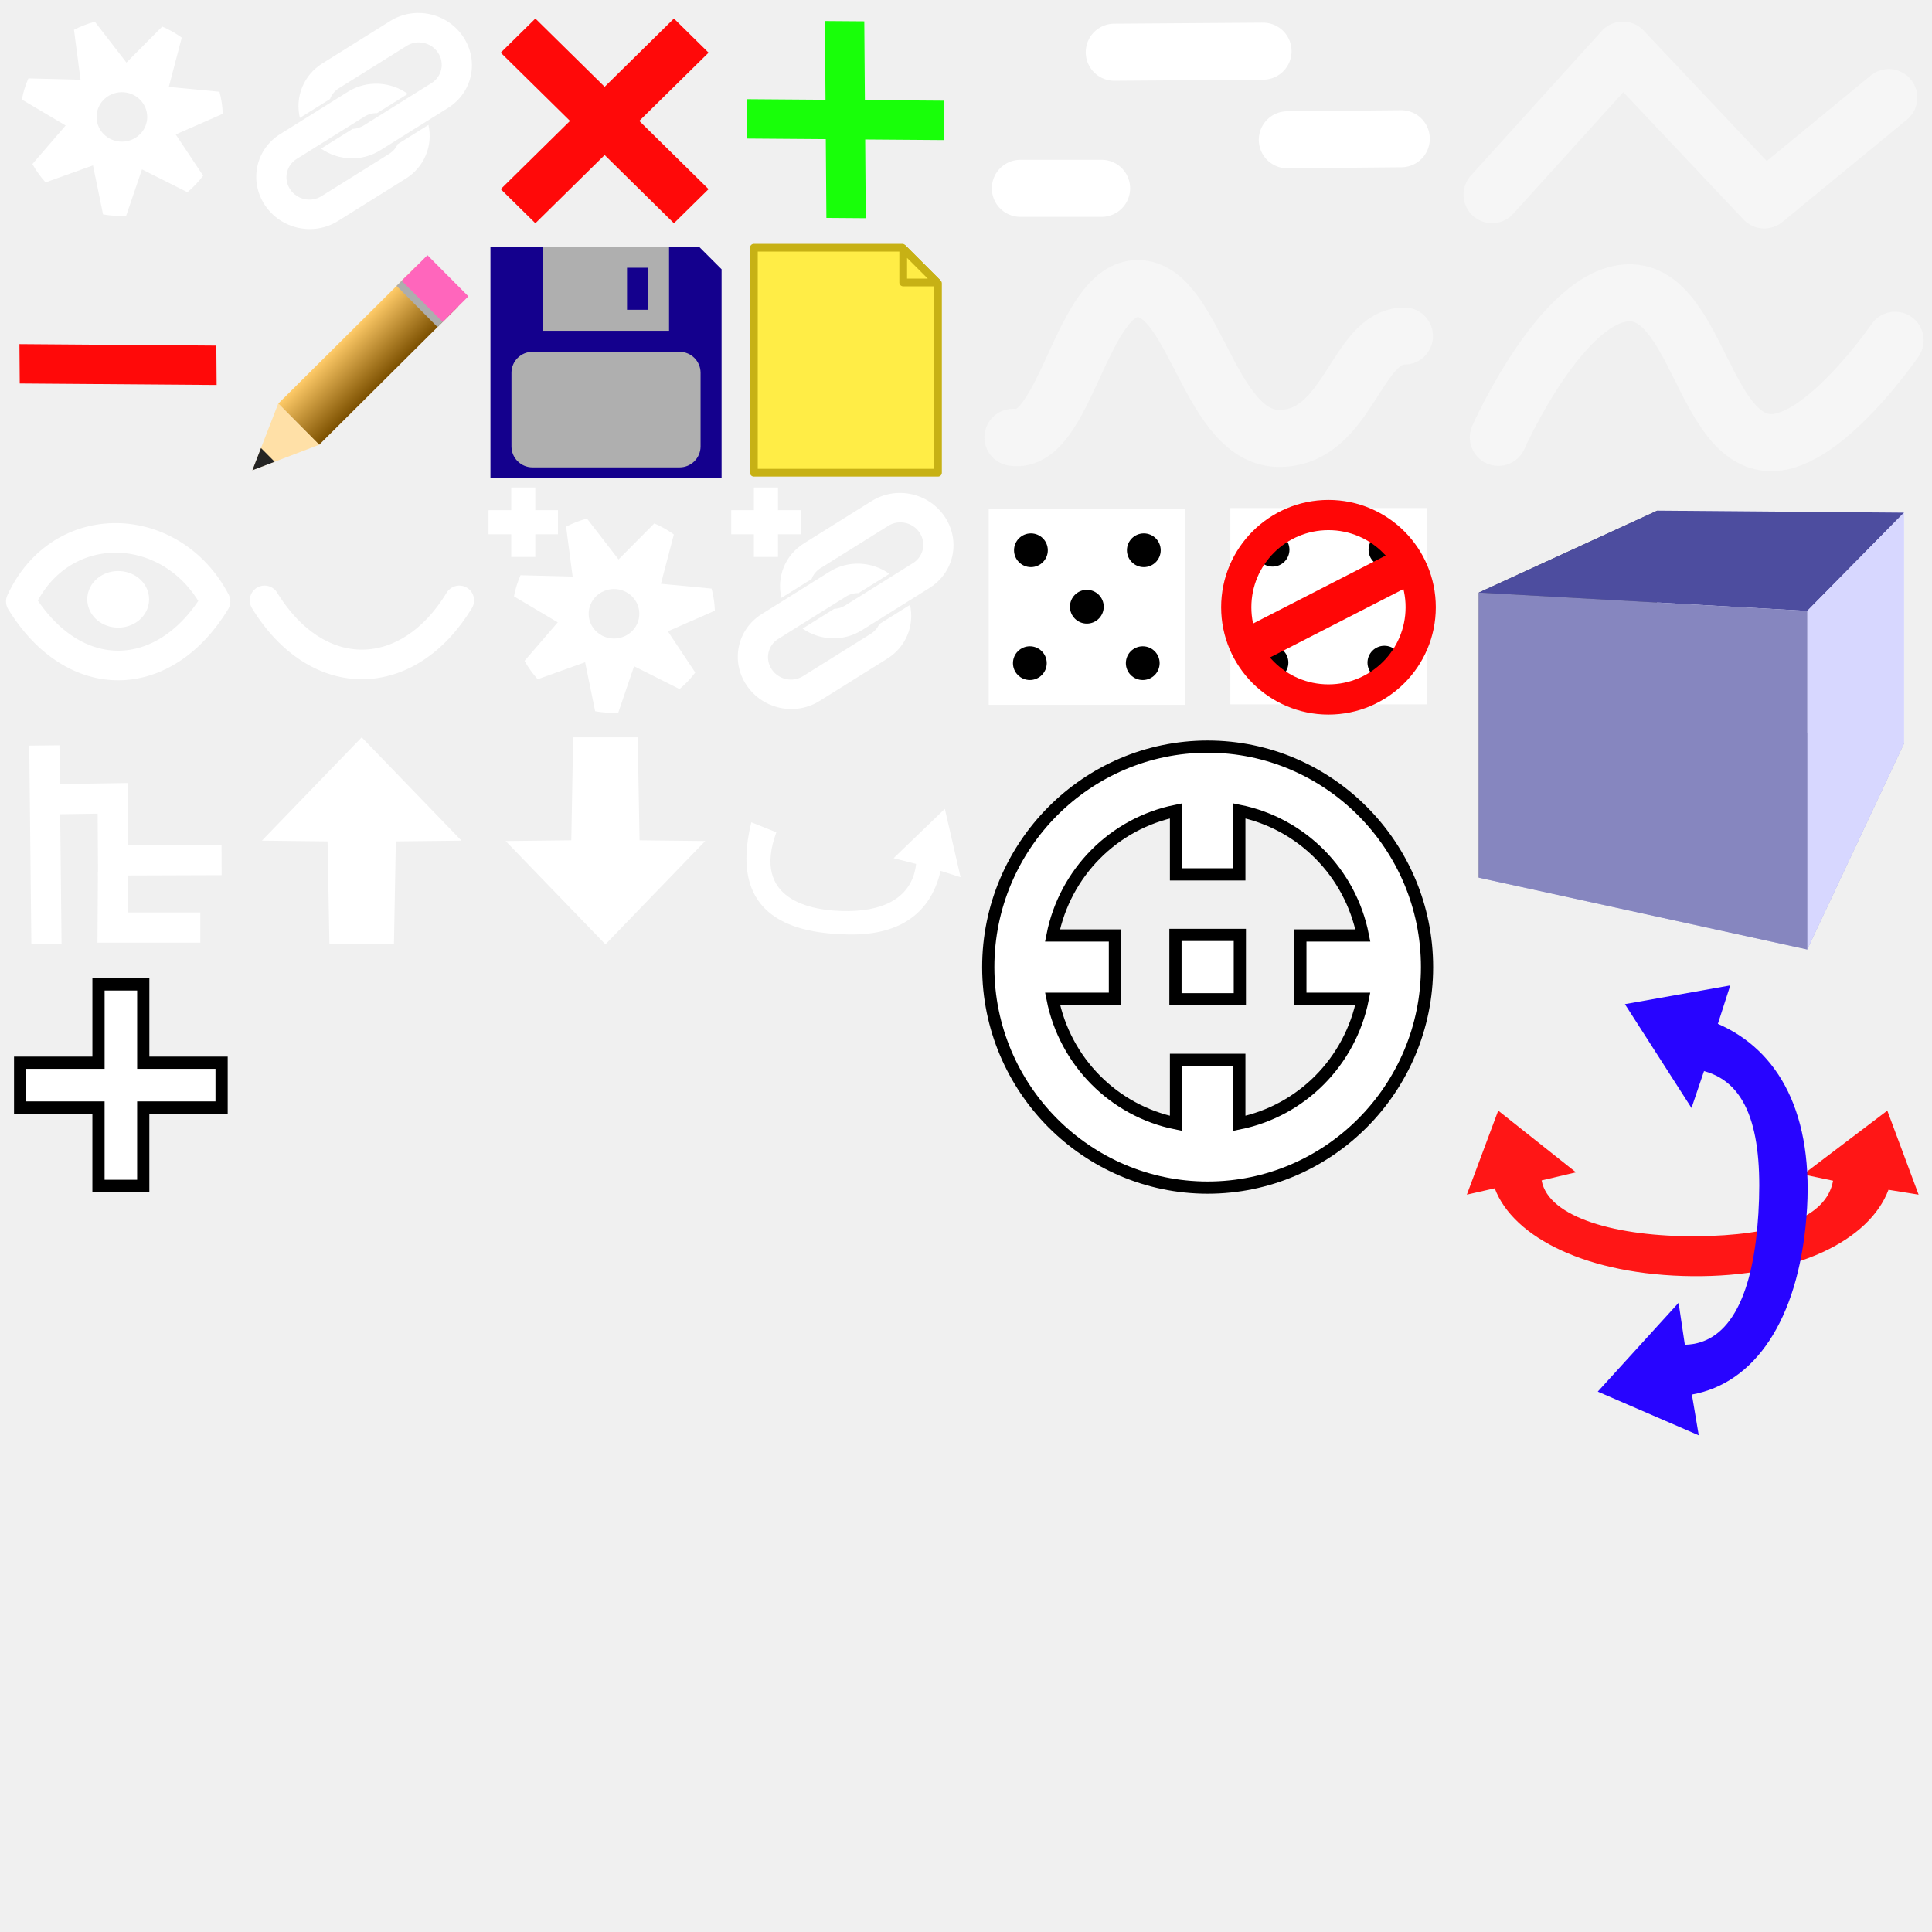
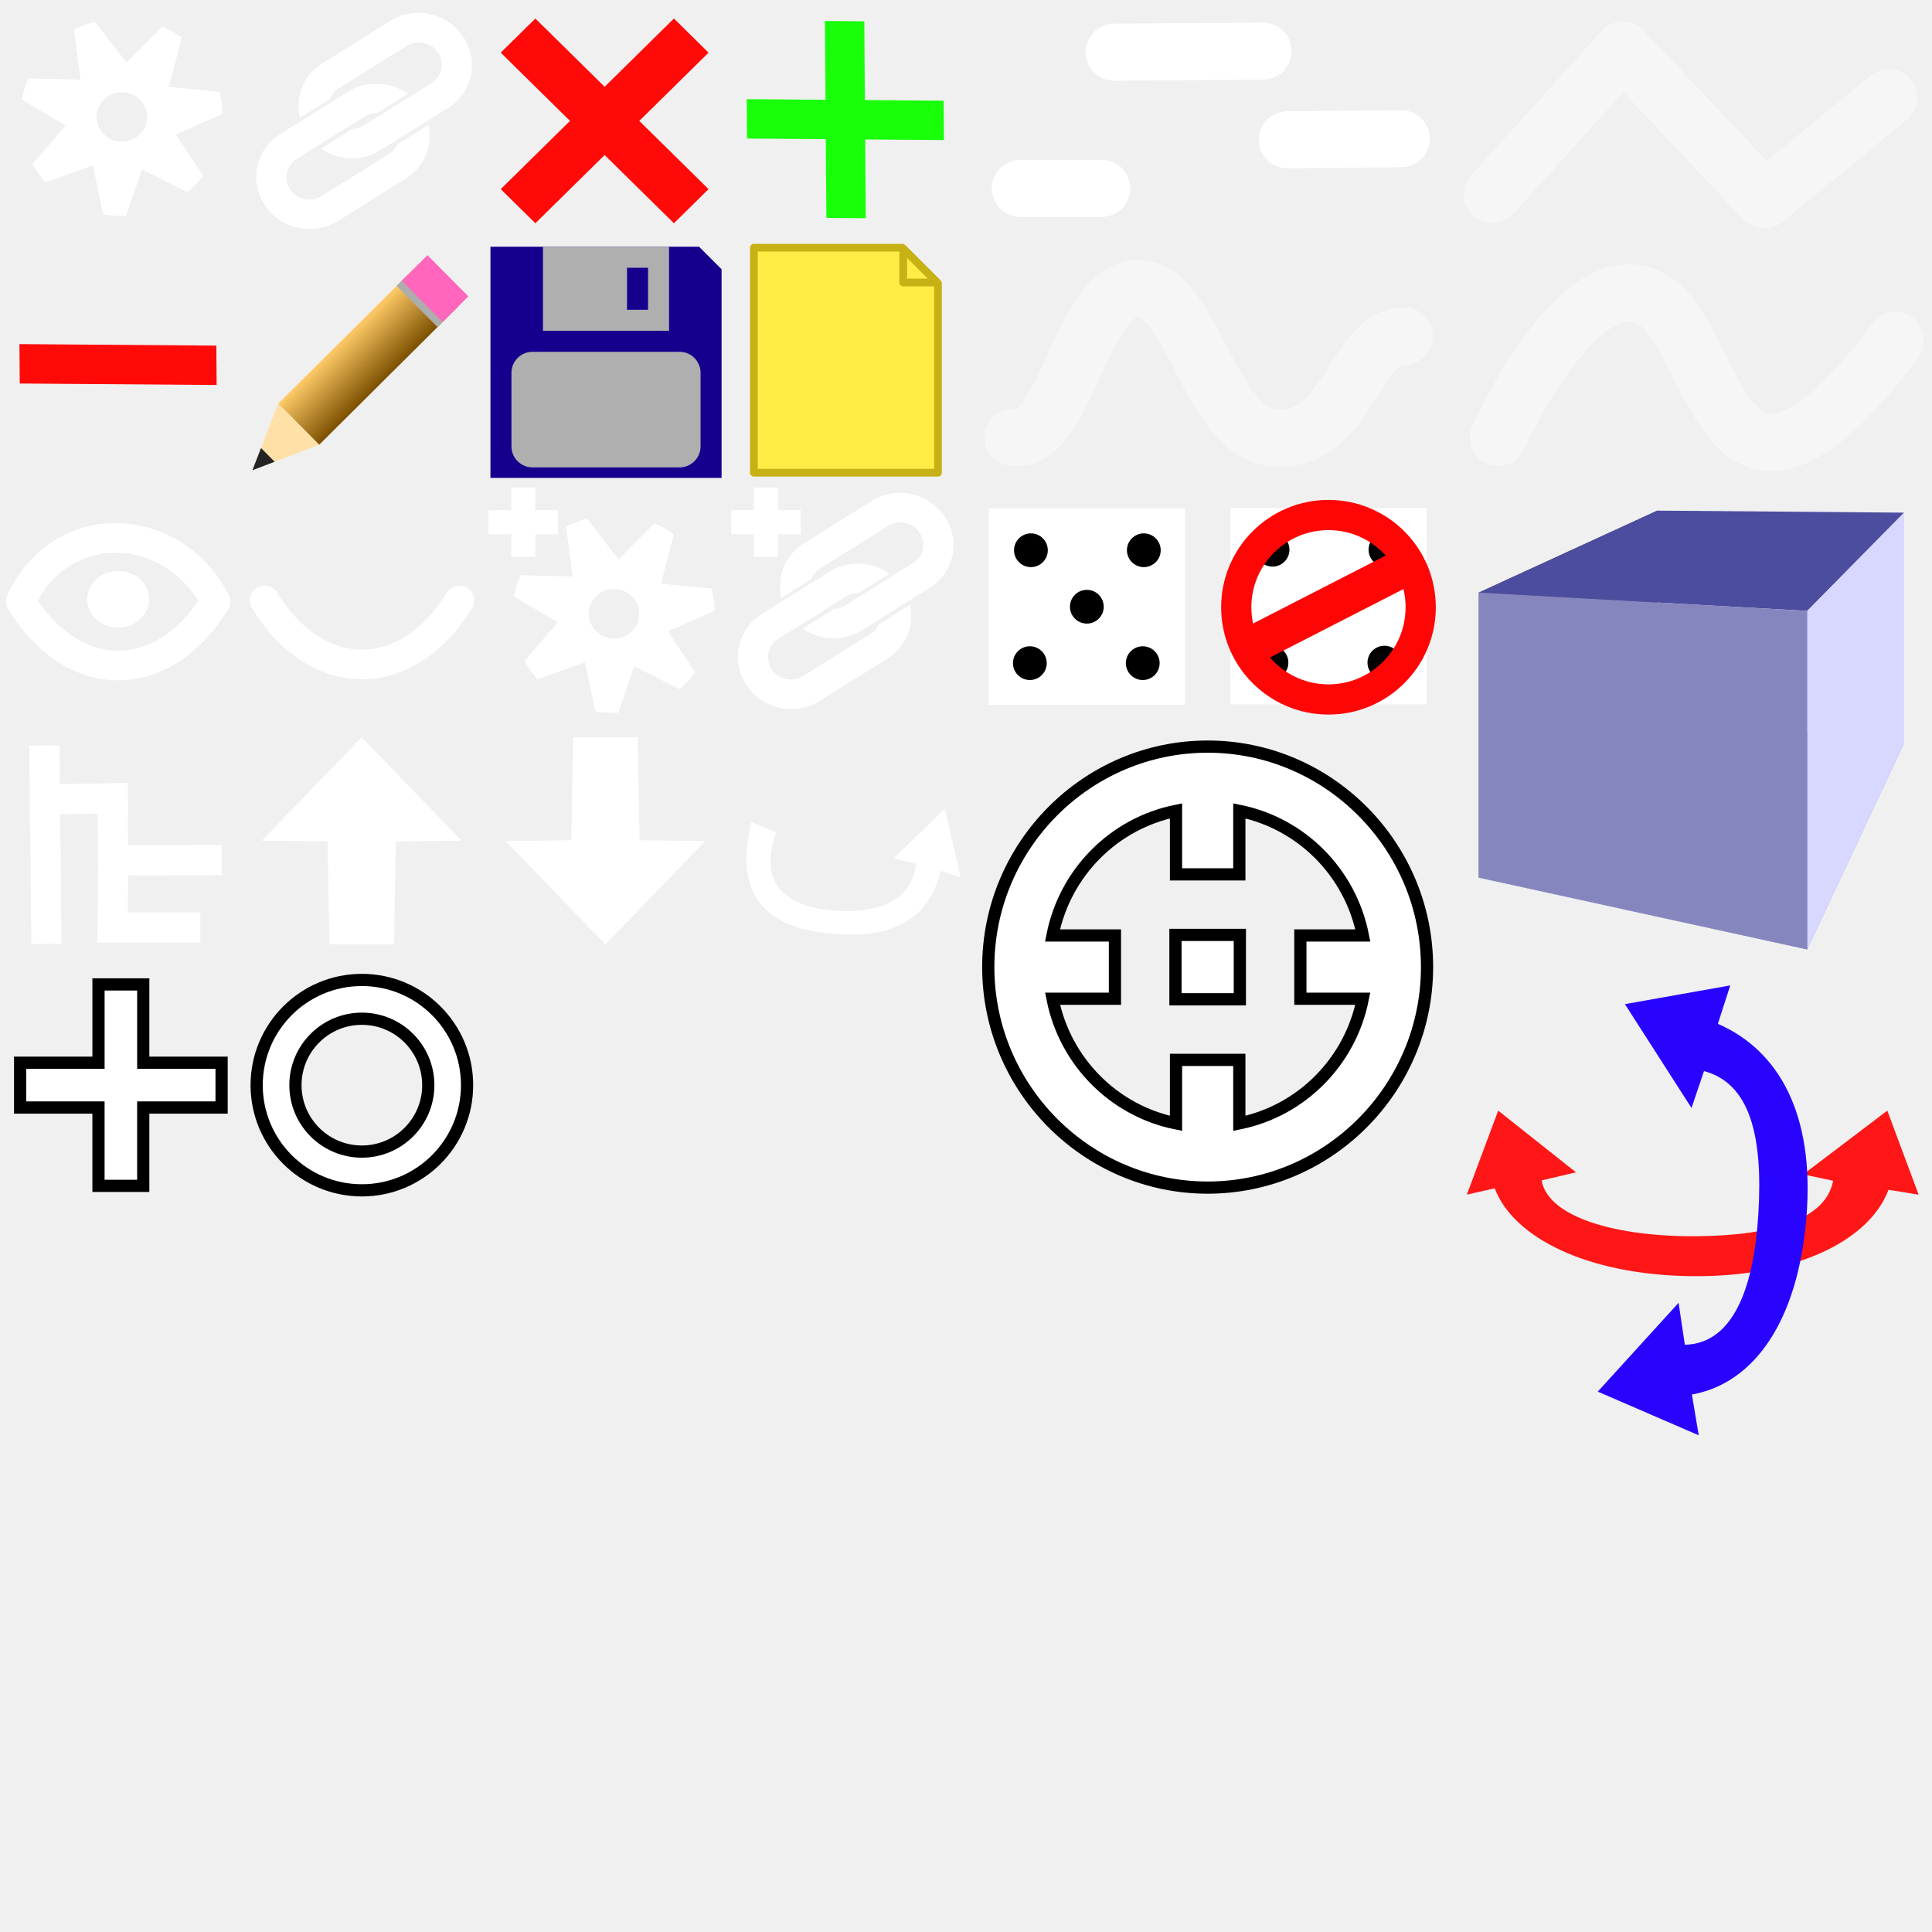
<svg xmlns="http://www.w3.org/2000/svg" xmlns:xlink="http://www.w3.org/1999/xlink" width="128" height="128" viewBox="0 0 128 128" version="1.1" id="svg8">
  <defs id="defs2">
    <linearGradient id="linearGradient836">
      <stop style="stop-color:#7c5000;stop-opacity:1" offset="0" id="stop832" />
      <stop style="stop-color:#ffcb68;stop-opacity:1" offset="1" id="stop834" />
    </linearGradient>
    <linearGradient xlink:href="#linearGradient836" id="linearGradient840" gradientUnits="userSpaceOnUse" x1="25.135" y1="58.875" x2="25.135" y2="48.292" />
  </defs>
  <g id="layer1" transform="translate(0,-216.0667)">
    <g id="g4582" transform="matrix(0.6164882,0.1362384,-0.1355381,0.6196732,31.9957,236.2375)">
      <path id="path4540" d="m 52.11,11.25 c -2.182,-2.093 -5.682,-2.08 -7.847,0.031 l -5.999,5.849 c -1.694,1.651 -2.053,4.082 -1.085,6.064 l 2.669,-2.602 c 0.068,-0.475 0.289,-0.935 0.667,-1.303 l 5.999,-5.849 c 0.928,-0.904 2.428,-0.91 3.363,-0.013 0.935,0.897 0.941,2.348 0.014,3.252 l -5.999,5.849 c -0.305,0.297 -0.672,0.496 -1.061,0.599 l -2.794,2.724 c 2.028,0.835 4.455,0.446 6.106,-1.164 l 5.999,-5.849 C 54.307,16.728 54.293,13.343 52.11,11.25 Z" style="opacity:1;fill:#ffffff;fill-opacity:1;stroke:none;stroke-width:0.589;stroke-linecap:round;stroke-miterlimit:4;stroke-dasharray:none;stroke-opacity:1;paint-order:fill markers stroke" />
      <path id="path4542" d="m 47.703,18.314 c -2.043,-0.877 -4.512,-0.499 -6.184,1.131 l -5.999,5.849 c -2.165,2.11 -2.151,5.495 0.032,7.588 2.182,2.093 5.682,2.08 7.847,-0.031 l 5.999,-5.849 c 1.672,-1.631 2.043,-4.021 1.119,-5.989 l -2.724,2.656 c -0.088,0.429 -0.303,0.839 -0.646,1.174 l -5.999,5.849 c -0.928,0.904 -2.428,0.91 -3.363,0.013 -0.935,-0.897 -0.941,-2.348 -0.014,-3.252 l 5.999,-5.849 c 0.344,-0.335 0.766,-0.546 1.209,-0.634 z" style="opacity:1;fill:#ffffff;fill-opacity:1;stroke:none;stroke-width:0.589;stroke-linecap:round;stroke-miterlimit:4;stroke-dasharray:none;stroke-opacity:1;paint-order:fill markers stroke" />
    </g>
    <g id="g4564" transform="matrix(0.4337018,0.4271893,-0.4337018,0.4271893,43.79101,209.098)" style="fill:#ff0909;fill-opacity:1">
      <rect style="opacity:1;fill:#ff0909;fill-opacity:1;stroke:none;stroke-width:1;stroke-linecap:round;stroke-miterlimit:4;stroke-dasharray:none;stroke-opacity:1;paint-order:fill markers stroke" id="rect4560" width="5.292" height="26.458" x="10.583" y="8.604" ry="0" />
      <rect style="opacity:1;fill:#ff0909;fill-opacity:1;stroke:none;stroke-width:1;stroke-linecap:round;stroke-miterlimit:4;stroke-dasharray:none;stroke-opacity:1;paint-order:fill markers stroke" id="rect4562" width="26.458" height="5.292" x="0" y="19.188" ry="0" />
    </g>
    <g id="g4645" transform="matrix(0.5257369,0,0,0.513409,30.84776,228.0959)">
      <path id="path4598" d="m 23.783,44.111 -4.509,4.649 -3.98,-5.273 a 12.771,12.771 0 0 0 -2.631,1.045 l 0.826,6.442 -6.571,-0.175 a 12.771,12.771 0 0 0 -0.79,2.558 12.771,12.771 0 0 0 -0.028,0.174 l 5.512,3.347 -4.186,4.972 a 12.771,12.771 0 0 0 1.656,2.37 l 5.976,-2.194 1.268,6.325 a 12.771,12.771 0 0 0 2.908,0.192 l 1.998,-6.001 5.728,2.948 a 12.771,12.771 0 0 0 1.98,-2.136 l -3.456,-5.318 5.927,-2.662 a 12.771,12.771 0 0 0 -0.414,-2.85 l -6.384,-0.621 1.631,-6.362 a 12.771,12.771 0 0 0 -2.46,-1.43 z m -4.472,8.529 a 3.193,3.193 0 0 1 2.523,3.744 3.193,3.193 0 0 1 -3.744,2.523 3.193,3.193 0 0 1 -2.523,-3.744 3.193,3.193 0 0 1 3.744,-2.523 z" style="opacity:1;fill:#ffffff;fill-opacity:1;stroke:none;stroke-width:0.804;stroke-linecap:round;stroke-miterlimit:4;stroke-dasharray:none;stroke-opacity:1;paint-order:fill markers stroke" />
    </g>
    <g id="g855" transform="matrix(0.2576966,-0.2563049,0.2563049,0.2576966,4.010431,232.3965)">
      <rect ry="0" y="48.292" x="7.938" height="10.583" width="35.719" id="rect830" style="opacity:1;fill:url(#linearGradient840);fill-opacity:1;stroke:none;stroke-width:1;stroke-linecap:round;stroke-miterlimit:4;stroke-dasharray:none;stroke-opacity:1;paint-order:fill markers stroke" />
      <path id="path842" d="M 7.937,48.292 -3.969,53.583 7.937,58.875 Z" style="fill:#ffe0a7;fill-opacity:1;fill-rule:evenodd;stroke:none;stroke-width:0.265px;stroke-linecap:butt;stroke-linejoin:miter;stroke-opacity:1" />
      <path style="fill:#242424;fill-opacity:1;fill-rule:evenodd;stroke:none;stroke-width:0.088px;stroke-linecap:butt;stroke-linejoin:miter;stroke-opacity:1" d="M -9.9999999e-8,51.819 -3.969,53.583 -9.9999999e-8,55.347 Z" id="path844" />
      <rect ry="0" y="48.292" x="38.365" height="10.583" width="2.646" id="rect846" style="opacity:1;fill:#adadad;fill-opacity:1;stroke:none;stroke-width:1;stroke-linecap:round;stroke-miterlimit:4;stroke-dasharray:none;stroke-opacity:1;paint-order:fill markers stroke" />
      <rect style="opacity:1;fill:#ff66bc;fill-opacity:1;stroke:none;stroke-width:1.118;stroke-linecap:round;stroke-miterlimit:4;stroke-dasharray:none;stroke-opacity:1;paint-order:fill markers stroke" id="rect848" width="6.615" height="10.583" x="39.688" y="48.292" ry="2.8421709e-014" />
    </g>
    <g id="g879" transform="matrix(0.5261685,0,0,0.5261685,14.39521,211.1813)">
      <path id="rect859" transform="scale(0.2645833)" d="m 130,152.52 v 110 h 110 v -99.289 l -10.711,-10.711 z" style="opacity:1;fill:#14008d;fill-opacity:1;stroke:none;stroke-width:3.78;stroke-linecap:round;stroke-miterlimit:4;stroke-dasharray:none;stroke-opacity:1;paint-order:fill markers stroke" />
      <path id="rect861" transform="scale(0.2645833)" d="m 155,152.52 v 40 h 60 v -40 z m 40,10 h 10 v 20 h -10 z" style="opacity:1;fill:#afafaf;fill-opacity:1;stroke:none;stroke-width:4.04;stroke-linecap:round;stroke-miterlimit:4;stroke-dasharray:none;stroke-opacity:1;paint-order:fill markers stroke" />
      <rect ry="2.646" y="53.583" x="37.042" height="14.552" width="23.812" id="rect874" style="opacity:1;fill:#afafaf;fill-opacity:1;stroke:none;stroke-width:1;stroke-linecap:round;stroke-miterlimit:4;stroke-dasharray:none;stroke-opacity:1;paint-order:fill markers stroke" />
    </g>
    <g style="fill:#18ff09;fill-opacity:1" transform="matrix(0.00372977,0.4930381,-0.4930381,-0.00372977,83.19988,216.8025)" id="g849">
      <path style="opacity:1;fill:#18ff09;fill-opacity:1;stroke:none;stroke-width:1;stroke-linecap:round;stroke-miterlimit:4;stroke-dasharray:none;stroke-opacity:1;paint-order:fill markers stroke" d="m 1.77,57.914 10.581,8.16e-4 8.46e-4,10.585 5.292,4.22e-4 -8.47e-4,-10.585 10.585,8.46e-4 -4.24e-4,-5.292 -10.581,-8.16e-4 -8.47e-4,-10.585 -5.292,0.004 8.14e-4,10.581 -10.585,-8.47e-4 z" id="rect844" />
    </g>
    <g id="g856" transform="matrix(0.00372977,0.4930381,-0.4930381,-0.00372977,18.53521,233.7784)" style="fill:#ff0909;fill-opacity:1">
      <rect style="opacity:1;fill:#ff0909;fill-opacity:1;stroke:none;stroke-width:1;stroke-linecap:round;stroke-miterlimit:4;stroke-dasharray:none;stroke-opacity:1;paint-order:fill markers stroke" id="rect851" width="5.292" height="26.458" x="10.583" y="8.604" ry="0" />
    </g>
    <g id="g868" transform="matrix(0.5122352,0,0,0.5122352,5.221485,211.8065)">
      <path id="rect849" transform="scale(0.2645833)" d="m 330,152.52 v 110 h 90 v -92.574 l -17.428,-17.426 z" style="opacity:1;fill:#ffed46;fill-opacity:1;stroke:#c7b115;stroke-width:3.78;stroke-linecap:round;stroke-linejoin:round;stroke-miterlimit:4;stroke-dasharray:none;stroke-opacity:1;paint-order:fill markers stroke" />
      <path id="path855" transform="scale(0.2645833)" d="m 403,152.947 v 16.572 h 16.574 z" style="opacity:1;fill:#ffed46;fill-opacity:1;stroke:#c7b115;stroke-width:3.78;stroke-linecap:round;stroke-linejoin:round;stroke-miterlimit:4;stroke-dasharray:none;stroke-opacity:1;paint-order:fill markers stroke" />
      <rect transform="rotate(-90)" ry="2.5431327e-006" y="84.667" x="-57.552" height="29.104" width="5.292" id="rect863" style="opacity:0;fill:#ffed46;fill-opacity:1;stroke:#c7b115;stroke-width:1;stroke-linecap:round;stroke-linejoin:round;stroke-miterlimit:4;stroke-dasharray:none;stroke-opacity:1;paint-order:fill markers stroke" />
    </g>
    <path style="opacity:1;fill:none;fill-opacity:1;stroke:#ffffff;stroke-width:1.96;stroke-linecap:round;stroke-linejoin:round;stroke-miterlimit:4;stroke-dasharray:none;stroke-opacity:1;paint-order:fill markers stroke" d="m 14.281,255.913 c -3.38,5.567 -9.371,5.749 -12.903,0 2.659,-5.763 10.053,-5.461 12.903,0 z" id="path5159" />
    <ellipse style="opacity:1;fill:none;fill-opacity:1;stroke:#ffffff;stroke-width:2;stroke-linecap:round;stroke-linejoin:round;stroke-miterlimit:4;stroke-dasharray:none;stroke-opacity:1;paint-order:fill markers stroke" id="path5162" cx="7.83" cy="255.773" rx="1.049" ry="0.874" />
    <path id="path5166" d="m 30.43,255.843 c -3.38,5.567 -9.371,5.749 -12.903,0" style="opacity:1;fill:none;fill-opacity:1;stroke:#ffffff;stroke-width:1.96;stroke-linecap:round;stroke-linejoin:round;stroke-miterlimit:4;stroke-dasharray:none;stroke-opacity:1;paint-order:fill markers stroke" />
    <path style="opacity:1;fill:#ffffff;fill-opacity:1;stroke:none;stroke-width:2;stroke-linecap:round;stroke-linejoin:round;stroke-miterlimit:4;stroke-dasharray:none;stroke-opacity:1;paint-order:fill markers stroke" d="m 33.869,248.365 v 1.502 h -1.502 v 1.596 h 1.502 v 1.502 h 1.596 v -1.502 h 1.502 v -1.596 h -1.502 v -1.502 z" id="rect860" />
    <path id="path865" d="m 49.948,248.365 v 1.502 h -1.502 v 1.596 h 1.502 v 1.502 h 1.596 v -1.502 h 1.502 v -1.596 h -1.502 v -1.502 z" style="opacity:1;fill:#ffffff;fill-opacity:1;stroke:none;stroke-width:2;stroke-linecap:round;stroke-linejoin:round;stroke-miterlimit:4;stroke-dasharray:none;stroke-opacity:1;paint-order:fill markers stroke" />
    <g id="g4582-9" transform="matrix(0.6164882,0.1362384,-0.1355381,0.6196732,0.09092866,204.4386)">
      <path id="path4540-9" d="m 52.11,11.25 c -2.182,-2.093 -5.682,-2.08 -7.847,0.031 l -5.999,5.849 c -1.694,1.651 -2.053,4.082 -1.085,6.064 l 2.669,-2.602 c 0.068,-0.475 0.289,-0.935 0.667,-1.303 l 5.999,-5.849 c 0.928,-0.904 2.428,-0.91 3.363,-0.013 0.935,0.897 0.941,2.348 0.014,3.252 l -5.999,5.849 c -0.305,0.297 -0.672,0.496 -1.061,0.599 l -2.794,2.724 c 2.028,0.835 4.455,0.446 6.106,-1.164 l 5.999,-5.849 C 54.307,16.728 54.293,13.343 52.11,11.25 Z" style="opacity:1;fill:#ffffff;fill-opacity:1;stroke:none;stroke-width:0.589;stroke-linecap:round;stroke-miterlimit:4;stroke-dasharray:none;stroke-opacity:1;paint-order:fill markers stroke" />
      <path id="path4542-4" d="m 47.703,18.314 c -2.043,-0.877 -4.512,-0.499 -6.184,1.131 l -5.999,5.849 c -2.165,2.11 -2.151,5.495 0.032,7.588 2.182,2.093 5.682,2.08 7.847,-0.031 l 5.999,-5.849 c 1.672,-1.631 2.043,-4.021 1.119,-5.989 l -2.724,2.656 c -0.088,0.429 -0.303,0.839 -0.646,1.174 l -5.999,5.849 c -0.928,0.904 -2.428,0.91 -3.363,0.013 -0.935,-0.897 -0.941,-2.348 -0.014,-3.252 l 5.999,-5.849 c 0.344,-0.335 0.766,-0.546 1.209,-0.634 z" style="opacity:1;fill:#ffffff;fill-opacity:1;stroke:none;stroke-width:0.589;stroke-linecap:round;stroke-miterlimit:4;stroke-dasharray:none;stroke-opacity:1;paint-order:fill markers stroke" />
    </g>
    <g id="g4645-4" transform="matrix(0.5257369,0,0,0.513409,-1.756096,195.1784)">
      <path id="path4598-6" d="m 23.783,44.111 -4.509,4.649 -3.98,-5.273 a 12.771,12.771 0 0 0 -2.631,1.045 l 0.826,6.442 -6.571,-0.175 a 12.771,12.771 0 0 0 -0.79,2.558 12.771,12.771 0 0 0 -0.028,0.174 l 5.512,3.347 -4.186,4.972 a 12.771,12.771 0 0 0 1.656,2.37 l 5.976,-2.194 1.268,6.325 a 12.771,12.771 0 0 0 2.908,0.192 l 1.998,-6.001 5.728,2.948 a 12.771,12.771 0 0 0 1.98,-2.136 l -3.456,-5.318 5.927,-2.662 a 12.771,12.771 0 0 0 -0.414,-2.85 l -6.384,-0.621 1.631,-6.362 a 12.771,12.771 0 0 0 -2.46,-1.43 z m -4.472,8.529 a 3.193,3.193 0 0 1 2.523,3.744 3.193,3.193 0 0 1 -3.744,2.523 3.193,3.193 0 0 1 -2.523,-3.744 3.193,3.193 0 0 1 3.744,-2.523 z" style="opacity:1;fill:#ffffff;fill-opacity:1;stroke:none;stroke-width:0.804;stroke-linecap:round;stroke-miterlimit:4;stroke-dasharray:none;stroke-opacity:1;paint-order:fill markers stroke" />
    </g>
    <path style="fill:none;fill-rule:evenodd;stroke:#ffffff;stroke-width:2;stroke-linecap:butt;stroke-linejoin:miter;stroke-miterlimit:4;stroke-dasharray:none;stroke-opacity:1" d="m 2.938,265.456 0.14,13.143" id="path1469" />
    <path style="fill:none;fill-rule:evenodd;stroke:#ffffff;stroke-width:2;stroke-linecap:butt;stroke-linejoin:miter;stroke-miterlimit:4;stroke-dasharray:none;stroke-opacity:1" d="m 3.51,269.018 4.968,-0.074" id="path1471" />
    <path style="fill:none;fill-rule:evenodd;stroke:#ffffff;stroke-width:2;stroke-linecap:butt;stroke-linejoin:miter;stroke-miterlimit:4;stroke-dasharray:none;stroke-opacity:1" d="m 7.464,269.117 0.025,3.955 7.192,-0.025 v 0" id="path1473" />
    <path style="fill:none;fill-rule:evenodd;stroke:#ffffff;stroke-width:2;stroke-linecap:butt;stroke-linejoin:miter;stroke-miterlimit:4;stroke-dasharray:none;stroke-opacity:1" d="m 7.489,273.838 -0.025,3.683 h 5.808" id="path1475" />
    <path style="fill:#ffffff;fill-opacity:1;fill-rule:evenodd;stroke:none;stroke-width:1px;stroke-linecap:butt;stroke-linejoin:miter;stroke-opacity:1" d="m 17.352,271.762 4.35,0.049 0.123,6.822 h 4.275 l 0.125,-6.822 4.35,-0.049 -6.611,-6.846 z" id="path1477" />
    <path id="path4561" d="m 33.5,271.787 4.35,-0.049 0.123,-6.822 h 4.275 l 0.125,6.822 4.35,0.049 -6.611,6.846 z" style="fill:#ffffff;fill-opacity:1;fill-rule:evenodd;stroke:none;stroke-width:1px;stroke-linecap:butt;stroke-linejoin:miter;stroke-opacity:1" />
    <path style="fill:none;fill-rule:evenodd;stroke:#ffffff;stroke-width:3.78;stroke-linecap:round;stroke-linejoin:miter;stroke-miterlimit:4;stroke-dasharray:none;stroke-opacity:1" d="m 67.601,228.544 5.383,-1e-5" id="path4570" />
    <path style="fill:none;fill-rule:evenodd;stroke:#ffffff;stroke-width:3.78;stroke-linecap:round;stroke-linejoin:miter;stroke-miterlimit:4;stroke-dasharray:none;stroke-opacity:1" d="m 73.823,219.526 9.857,-0.07" id="path4572" />
    <path style="fill:none;fill-rule:evenodd;stroke:#ffffff;stroke-width:3.78;stroke-linecap:round;stroke-linejoin:miter;stroke-miterlimit:4;stroke-dasharray:none;stroke-opacity:1" d="m 85.288,225.328 7.55,-0.07" id="path4574" />
    <path style="fill:none;fill-rule:evenodd;stroke:#f6f6f6;stroke-width:3.78;stroke-linecap:round;stroke-linejoin:round;stroke-miterlimit:4;stroke-dasharray:none;stroke-opacity:1" d="m 98.851,228.964 8.669,-9.577 9.368,9.927 8.249,-6.781" id="path4576" />
    <path style="fill:none;fill-rule:evenodd;stroke:#f6f6f6;stroke-width:3.78;stroke-linecap:round;stroke-linejoin:round;stroke-miterlimit:4;stroke-dasharray:none;stroke-opacity:1" d="m 67.111,245.043 c 3.472,0.559 4.556,-9.962 8.319,-9.857 3.763,0.105 4.679,9.986 9.368,9.927 4.552,-0.057 5.041,-6.781 8.249,-6.781" id="path4576-7" />
    <path style="fill:none;fill-rule:evenodd;stroke:#f6f6f6;stroke-width:3.78;stroke-linecap:round;stroke-linejoin:round;stroke-miterlimit:4;stroke-dasharray:none;stroke-opacity:1" d="m 99.269,245.043 c 0,0 4.241,-9.531 8.669,-9.577 4.428,-0.046 4.967,9.849 9.368,9.927 3.559,0.063 8.249,-6.781 8.249,-6.781" id="path4576-0" />
    <g id="g892" transform="translate(0,-64)">
      <rect y="313.761" x="65.504" height="13.003" width="13.003" id="rect873" style="opacity:1;fill:#ffffff;fill-opacity:1;stroke:none;stroke-width:18.898;stroke-linecap:round;stroke-linejoin:miter;stroke-miterlimit:4;stroke-dasharray:none;stroke-opacity:1" />
      <path id="path877" d="m 68.301,315.404 a 1.119,1.119 0 0 0 -1.119,1.117 1.119,1.119 0 0 0 1.119,1.119 1.119,1.119 0 0 0 1.119,-1.119 1.119,1.119 0 0 0 -1.119,-1.117 z m 7.48,0 a 1.119,1.119 0 0 0 -1.119,1.117 1.119,1.119 0 0 0 1.119,1.119 1.119,1.119 0 0 0 1.119,-1.119 1.119,1.119 0 0 0 -1.119,-1.117 z m -7.551,7.48 a 1.119,1.119 0 0 0 -1.119,1.119 1.119,1.119 0 0 0 1.119,1.117 1.119,1.119 0 0 0 1.119,-1.117 1.119,1.119 0 0 0 -1.119,-1.119 z m 7.48,0 a 1.119,1.119 0 0 0 -1.119,1.119 1.119,1.119 0 0 0 1.119,1.117 1.119,1.119 0 0 0 1.119,-1.117 1.119,1.119 0 0 0 -1.119,-1.119 z" style="opacity:1;fill:#000000;fill-opacity:1;stroke:none;stroke-width:30.236;stroke-linecap:round;stroke-linejoin:miter;stroke-miterlimit:4;stroke-dasharray:none;stroke-opacity:1" />
      <path style="opacity:1;fill:#000000;fill-opacity:1;stroke:none;stroke-width:30.236;stroke-linecap:round;stroke-linejoin:miter;stroke-miterlimit:4;stroke-dasharray:none;stroke-opacity:1" d="m 72.006,319.145 c -0.617,-3.3e-4 -1.118,0.5 -1.119,1.117 -3.35e-4,0.618 0.501,1.119 1.119,1.119 0.618,3.4e-4 1.119,-0.501 1.119,-1.119 -7.43e-4,-0.617 -0.502,-1.118 -1.119,-1.117 z" id="path887" />
    </g>
    <g id="g900" transform="translate(16.00903,-64.03495)">
      <rect style="opacity:1;fill:#ffffff;fill-opacity:1;stroke:none;stroke-width:18.898;stroke-linecap:round;stroke-linejoin:miter;stroke-miterlimit:4;stroke-dasharray:none;stroke-opacity:1" id="rect894" width="13.003" height="13.003" x="65.504" y="313.761" />
      <path style="opacity:1;fill:#000000;fill-opacity:1;stroke:none;stroke-width:30.236;stroke-linecap:round;stroke-linejoin:miter;stroke-miterlimit:4;stroke-dasharray:none;stroke-opacity:1" d="m 68.301,315.404 a 1.119,1.119 0 0 0 -1.119,1.117 1.119,1.119 0 0 0 1.119,1.119 1.119,1.119 0 0 0 1.119,-1.119 1.119,1.119 0 0 0 -1.119,-1.117 z m 7.48,0 a 1.119,1.119 0 0 0 -1.119,1.117 1.119,1.119 0 0 0 1.119,1.119 1.119,1.119 0 0 0 1.119,-1.119 1.119,1.119 0 0 0 -1.119,-1.117 z m -7.551,7.48 a 1.119,1.119 0 0 0 -1.119,1.119 1.119,1.119 0 0 0 1.119,1.117 1.119,1.119 0 0 0 1.119,-1.117 1.119,1.119 0 0 0 -1.119,-1.119 z m 7.48,0 a 1.119,1.119 0 0 0 -1.119,1.119 1.119,1.119 0 0 0 1.119,1.117 1.119,1.119 0 0 0 1.119,-1.117 1.119,1.119 0 0 0 -1.119,-1.119 z" id="path896" />
      <path id="path898" d="m 72.006,319.145 c -0.617,-3.3e-4 -1.118,0.5 -1.119,1.117 -3.35e-4,0.618 0.501,1.119 1.119,1.119 0.618,3.4e-4 1.119,-0.501 1.119,-1.119 -7.43e-4,-0.617 -0.502,-1.118 -1.119,-1.117 z" style="opacity:1;fill:#000000;fill-opacity:1;stroke:none;stroke-width:30.236;stroke-linecap:round;stroke-linejoin:miter;stroke-miterlimit:4;stroke-dasharray:none;stroke-opacity:1" />
    </g>
    <circle style="opacity:1;fill:none;fill-opacity:1;stroke:#ff0606;stroke-width:2.002;stroke-linecap:round;stroke-linejoin:miter;stroke-miterlimit:4;stroke-dasharray:none;stroke-opacity:1" id="path902" cx="88.015" cy="256.298" r="6.11" />
    <rect style="opacity:1;fill:none;fill-opacity:1;stroke:#ff0606;stroke-width:2.268;stroke-linecap:round;stroke-linejoin:miter;stroke-miterlimit:4;stroke-dasharray:none;stroke-opacity:1" id="rect904" width="10.906" height="0.245" x="-44.045" y="268.043" transform="rotate(-27.13871)" />
    <g id="g4588" style="opacity:1;fill:#ffffff;fill-opacity:1;stroke:#000000;stroke-width:20;stroke-linecap:round;stroke-linejoin:round;stroke-miterlimit:4;stroke-dasharray:none;stroke-opacity:1;paint-order:fill markers stroke">
      <path id="path4590" style="fill:#353564;fill-rule:evenodd;stroke:none;stroke-width:1.138px;stroke-linecap:butt;stroke-linejoin:round;stroke-opacity:1" d="m 97.976,255.326 v 18.889 l 11.825,-10.759 v -13.559 z" points="97.976,274.215 109.801,263.457 109.801,249.898 97.976,255.326 " />
      <path id="path4599" style="fill:#afafde;fill-rule:evenodd;stroke:none;stroke-width:1.138px;stroke-linecap:butt;stroke-linejoin:round;stroke-opacity:1" d="m 97.976,274.215 21.761,4.757 6.411,-13.649 -16.347,-1.867 z" points="119.736,278.972 126.148,265.324 109.801,263.457 97.976,274.215 " />
      <path id="path4601" style="fill:#e9e9ff;fill-rule:evenodd;stroke:none;stroke-width:1.138px;stroke-linecap:butt;stroke-linejoin:round;stroke-opacity:1" d="m 109.801,249.898 16.347,0.134 v 15.292 l -16.347,-1.867 z" points="126.148,250.031 126.148,265.324 109.801,263.457 109.801,249.898 " />
      <path id="path4592" style="fill:#4d4d9f;fill-rule:evenodd;stroke:none;stroke-width:1.138px;stroke-linecap:butt;stroke-linejoin:round;stroke-opacity:1" d="m 97.976,255.326 21.761,1.214 6.411,-6.509 -16.347,-0.134 z" points="119.736,256.54 126.148,250.031 109.801,249.898 97.976,255.326 " />
      <path id="path4596" style="fill:#d7d7ff;fill-rule:evenodd;stroke:none;stroke-width:1.138px;stroke-linecap:butt;stroke-linejoin:round;stroke-opacity:1" d="m 119.736,256.54 v 22.432 l 6.411,-13.649 v -15.292 z" points="119.736,278.972 126.148,265.324 126.148,250.031 119.736,256.54 " />
      <path id="path4594" style="fill:#8686bf;fill-rule:evenodd;stroke:none;stroke-width:1.138px;stroke-linecap:butt;stroke-linejoin:round;stroke-opacity:1" d="m 97.976,255.326 21.761,1.214 v 22.432 l -21.761,-4.757 z" points="119.736,256.54 119.736,278.972 97.976,274.215 97.976,255.326 " />
    </g>
    <path style="fill:#ffffff;fill-opacity:1;fill-rule:evenodd;stroke:none;stroke-width:0.349px;stroke-linecap:butt;stroke-linejoin:miter;stroke-opacity:1" d="m 49.776,270.546 c -1.581,6.413 2.997,7.377 6.474,7.432 3.477,0.055 5.435,-1.497 6.067,-4.216 l 1.324,0.422 -1.043,-4.529 -3.396,3.27 1.492,0.379 c -0.224,2.036 -1.853,3.089 -4.455,3.123 -2.602,0.034 -6.433,-0.779 -4.804,-5.22 z" id="path4603" />
    <path id="path4608" d="m 99.26,289.648 -2.078,5.567 1.847,-0.42 c 1.236,3.285 6.174,5.754 13.089,5.821 6.915,0.067 11.743,-2.381 13,-5.723 l 1.995,0.322 -2.074,-5.567 -5.574,4.227 1.981,0.417 c -0.446,2.502 -3.881,3.637 -9.057,3.678 -5.176,0.042 -9.809,-1.205 -10.253,-3.699 l 2.276,-0.535 z" style="fill:#ff1616;fill-opacity:1;fill-rule:evenodd;stroke:none;stroke-width:0.546px;stroke-linecap:butt;stroke-linejoin:miter;stroke-opacity:1" />
    <path style="fill:#2804ff;fill-opacity:1;fill-rule:evenodd;stroke:none;stroke-width:0.607px;stroke-linecap:butt;stroke-linejoin:miter;stroke-opacity:1" d="m 105.856,308.265 6.69,2.894 -0.453,-2.7 c 4.12,-0.744 7.021,-4.852 7.586,-11.728 0.565,-6.876 -1.85,-11.086 -5.865,-12.833 l 0.82,-2.546 -6.98,1.241 4.413,6.88 0.828,-2.444 c 3.041,0.814 3.912,4.282 3.602,9.442 -0.31,5.161 -1.779,8.616 -4.872,8.689 l -0.414,-2.779 z" id="path4610" />
    <path style="color:#000000;font-style:normal;font-variant:normal;font-weight:normal;font-stretch:normal;font-size:medium;line-height:normal;font-family:sans-serif;font-variant-ligatures:normal;font-variant-position:normal;font-variant-caps:normal;font-variant-numeric:normal;font-variant-alternates:normal;font-feature-settings:normal;text-indent:0;text-align:start;text-decoration:none;text-decoration-line:none;text-decoration-style:solid;text-decoration-color:#000000;letter-spacing:normal;word-spacing:normal;text-transform:none;writing-mode:lr-tb;direction:ltr;text-orientation:mixed;dominant-baseline:auto;baseline-shift:baseline;text-anchor:start;white-space:normal;shape-padding:0;clip-rule:nonzero;display:inline;overflow:visible;visibility:visible;opacity:1;isolation:auto;mix-blend-mode:normal;color-interpolation:sRGB;color-interpolation-filters:linearRGB;solid-color:#000000;solid-opacity:1;vector-effect:none;fill:#ffffff;fill-opacity:1;fill-rule:nonzero;stroke:#000000;stroke-width:0.809;stroke-linecap:round;stroke-linejoin:miter;stroke-miterlimit:4;stroke-dasharray:none;stroke-dashoffset:0;stroke-opacity:1;color-rendering:auto;image-rendering:auto;shape-rendering:auto;text-rendering:auto;enable-background:accumulate" d="M 80.012 49.465 C 72.001 49.465 65.475 56.034 65.475 64.072 C 65.475 72.111 72.001 78.682 80.012 78.682 C 88.022 78.682 94.545 72.111 94.545 64.072 C 94.545 56.034 88.022 49.465 80.012 49.465 z M 77.914 53.721 L 77.914 57.928 L 82.109 57.928 L 82.109 53.721 C 86.236 54.556 89.469 57.812 90.293 61.977 L 86.152 61.977 L 86.152 66.17 L 90.289 66.17 C 89.464 70.332 86.234 73.59 82.109 74.426 L 82.109 70.219 L 77.914 70.219 L 77.914 74.426 C 73.789 73.59 70.559 70.332 69.734 66.17 L 73.867 66.17 L 73.867 61.977 L 69.73 61.977 C 70.554 57.812 73.788 54.556 77.914 53.721 z M 77.877 61.941 L 77.877 66.205 L 82.143 66.205 L 82.143 61.941 L 77.877 61.941 z " transform="translate(0,216.0667)" id="path973" />
    <path style="opacity:1;fill:#ffffff;fill-opacity:1;stroke:#000000;stroke-width:0.809;stroke-linecap:round;stroke-linejoin:miter;stroke-miterlimit:4;stroke-dasharray:none;stroke-opacity:1" d="m 6.526,281.287 v 5.189 H 1.334 v 2.967 h 5.191 v 5.191 h 2.965 v -5.191 h 5.191 v -2.967 H 9.491 v -5.189 z" id="rect1173" />
+     <path style="opacity:1;fill:#ffffff;fill-opacity:1;stroke:#000000;stroke-width:0.809;stroke-linecap:round;stroke-linejoin:miter;stroke-miterlimit:4;stroke-dasharray:none;stroke-opacity:1" d="M 23.975 64.924 A 6.97 6.97 0 0 0 17.004 71.895 A 6.97 6.97 0 0 0 23.975 78.863 A 6.97 6.97 0 0 0 30.945 71.895 A 6.97 6.97 0 0 0 23.975 64.924 z M 23.975 67.494 A 4.4 4.4 0 0 1 28.375 71.895 A 4.4 4.4 0 0 1 23.975 76.295 A 4.4 4.4 0 0 1 19.574 71.895 A 4.4 4.4 0 0 1 23.975 67.494 z " transform="translate(0,216.0667)" id="path897" />
  </g>
</svg>
